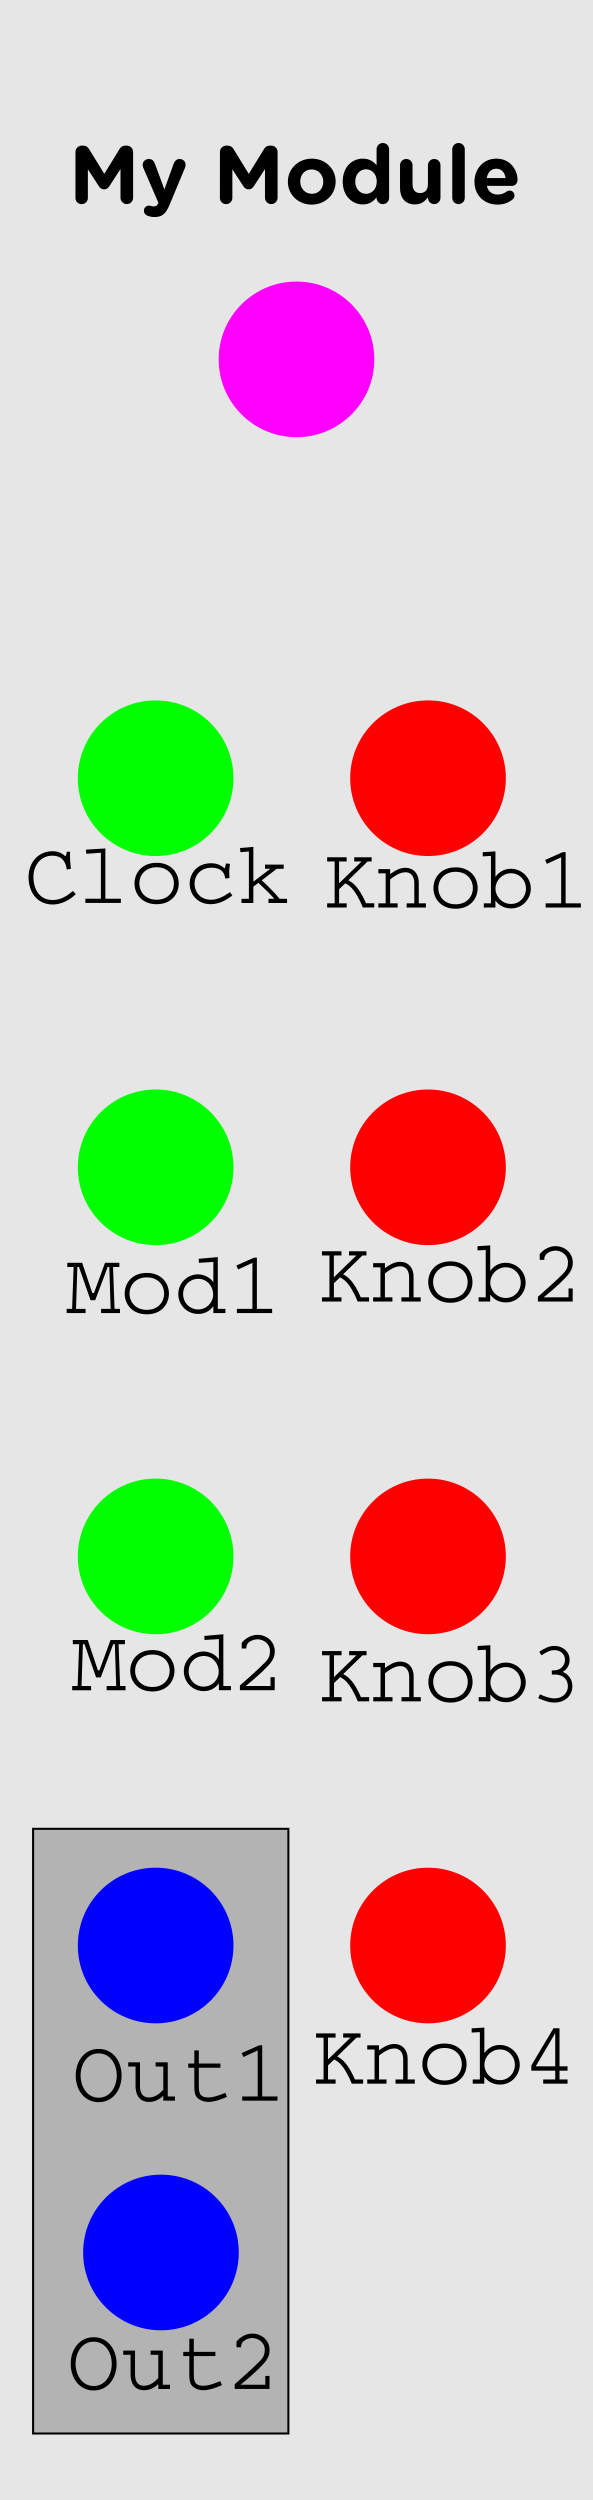
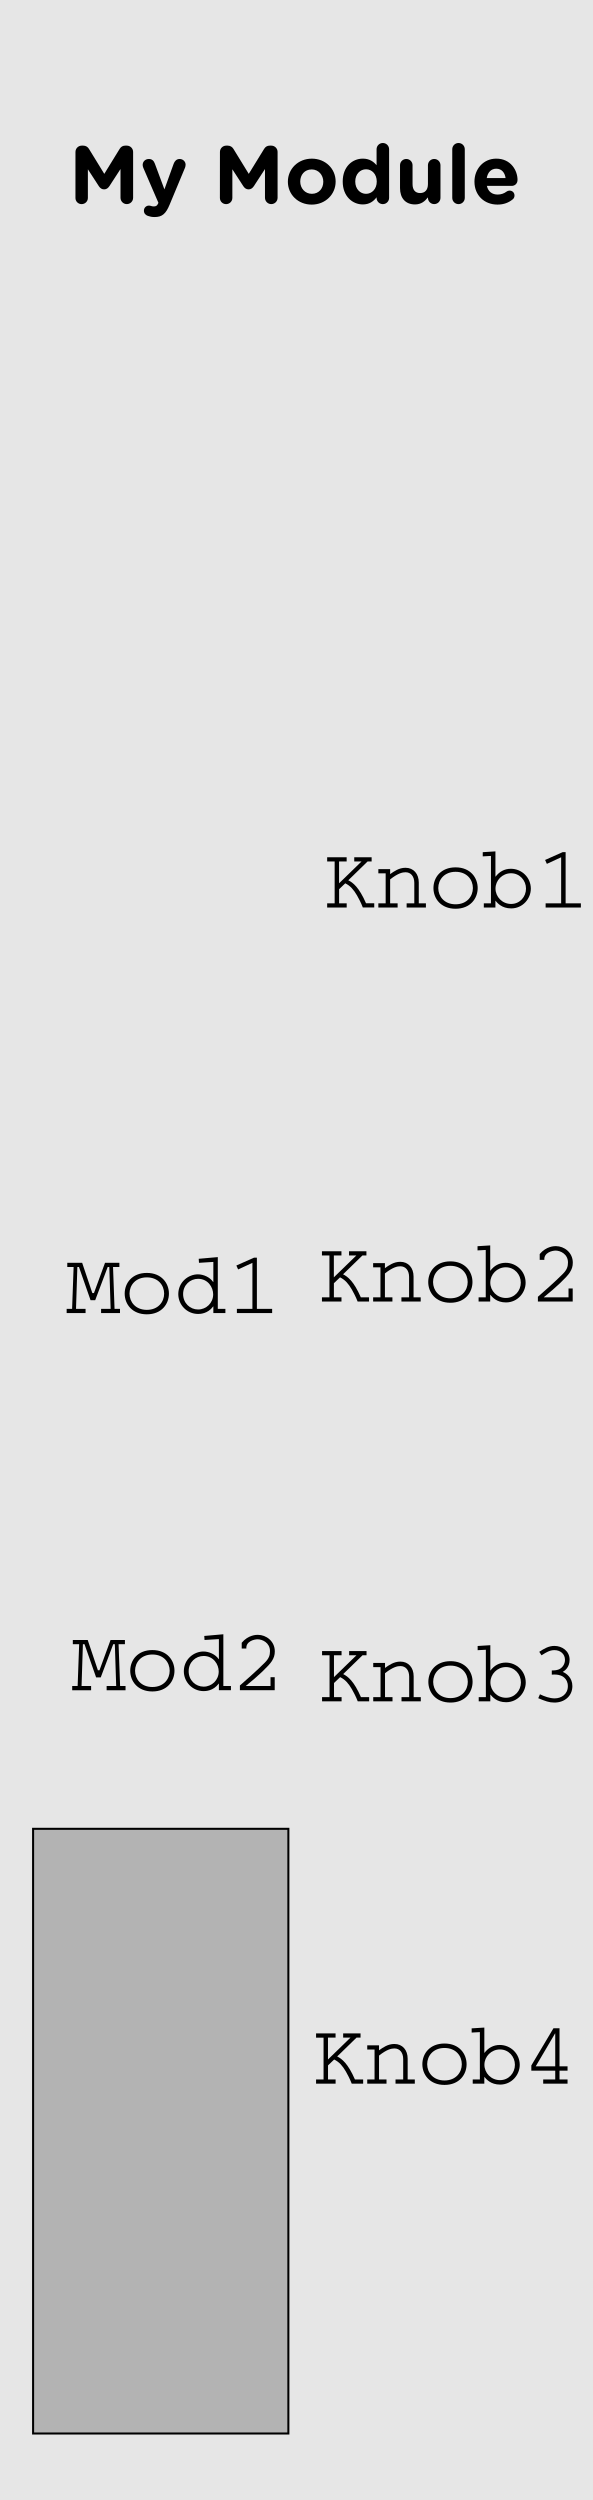
<svg xmlns="http://www.w3.org/2000/svg" width="30.48mm" height="128.5mm" viewBox="0 0 30.48 128.5" version="1.1" id="svg8">
  <defs id="defs2" />
  <g id="layer1" transform="translate(0,-168.5)">
    <rect style="display:inline;opacity:1;vector-effect:none;fill:#e6e6e6;fill-opacity:1;fill-rule:evenodd;stroke:none;stroke-width:0.649;stroke-linecap:butt;stroke-linejoin:miter;stroke-miterlimit:4;stroke-dasharray:none;stroke-dashoffset:0;stroke-opacity:1;paint-order:normal" id="rect420" width="30.48" height="128.5" x="5.9211732e-17" y="168.5" />
    <g aria-label="My Module" style="font-style:normal;font-variant:normal;font-weight:normal;font-stretch:normal;font-size:4.939px;line-height:6.615px;font-family:'Gotham Rounded';-inkscape-font-specification:'Gotham Rounded';font-variant-ligatures:normal;font-variant-caps:normal;font-variant-numeric:normal;font-feature-settings:normal;text-align:center;letter-spacing:0px;word-spacing:0px;writing-mode:lr-tb;text-anchor:middle;display:inline;fill:#000000;fill-opacity:1;stroke:none;stroke-width:0.265px;stroke-linecap:butt;stroke-linejoin:miter;stroke-opacity:1" id="text1229">
      <path d="m 3.878,178.674 c 0,0.178 0.14,0.318 0.317,0.318 0.178,0 0.322,-0.14 0.322,-0.318 v -1.473 l 0.563,0.868 c 0.068,0.102 0.152,0.165 0.271,0.165 0.119,0 0.203,-0.064 0.271,-0.165 l 0.572,-0.881 v 1.477 c 0,0.178 0.144,0.326 0.322,0.326 0.182,0 0.326,-0.144 0.326,-0.326 v -2.354 c 0,-0.182 -0.144,-0.326 -0.326,-0.326 h -0.072 c -0.131,0 -0.224,0.055 -0.292,0.165 l -0.792,1.287 -0.787,-1.283 c -0.059,-0.097 -0.157,-0.169 -0.296,-0.169 h -0.072 c -0.182,0 -0.326,0.144 -0.326,0.326 z" style="font-style:normal;font-variant:normal;font-weight:normal;font-stretch:normal;font-size:4.233px;font-family:'Gotham Rounded';-inkscape-font-specification:'Gotham Rounded';text-align:center;text-anchor:middle;stroke-width:0.265px" id="path5029" />
      <path d="m 7.952,179.656 c 0.385,0 0.576,-0.174 0.766,-0.635 l 0.792,-1.901 c 0.013,-0.03 0.03,-0.102 0.03,-0.152 0,-0.169 -0.14,-0.296 -0.305,-0.296 -0.165,0 -0.258,0.11 -0.309,0.246 L 8.451,178.234 7.96,176.913 c -0.055,-0.152 -0.148,-0.241 -0.309,-0.241 -0.178,0 -0.318,0.127 -0.318,0.309 0,0.042 0.017,0.106 0.034,0.148 l 0.775,1.795 -0.021,0.051 c -0.059,0.114 -0.114,0.135 -0.229,0.135 -0.047,0 -0.08,-0.008 -0.135,-0.025 -0.025,-0.008 -0.055,-0.017 -0.106,-0.017 -0.131,0 -0.254,0.106 -0.254,0.262 0,0.157 0.11,0.233 0.203,0.267 0.106,0.038 0.207,0.059 0.351,0.059 z" style="font-style:normal;font-variant:normal;font-weight:normal;font-stretch:normal;font-size:4.233px;font-family:'Gotham Rounded';-inkscape-font-specification:'Gotham Rounded';text-align:center;text-anchor:middle;stroke-width:0.265px" id="path5031" />
      <path d="m 11.303,178.674 c 0,0.178 0.14,0.318 0.318,0.318 0.178,0 0.322,-0.14 0.322,-0.318 v -1.473 l 0.563,0.868 c 0.068,0.102 0.152,0.165 0.271,0.165 0.119,0 0.203,-0.064 0.271,-0.165 l 0.572,-0.881 v 1.477 c 0,0.178 0.144,0.326 0.322,0.326 0.182,0 0.326,-0.144 0.326,-0.326 v -2.354 c 0,-0.182 -0.144,-0.326 -0.326,-0.326 h -0.072 c -0.131,0 -0.224,0.055 -0.292,0.165 l -0.792,1.287 -0.787,-1.283 c -0.059,-0.097 -0.157,-0.169 -0.296,-0.169 h -0.072 c -0.182,0 -0.326,0.144 -0.326,0.326 z" style="font-style:normal;font-variant:normal;font-weight:normal;font-stretch:normal;font-size:4.233px;font-family:'Gotham Rounded';-inkscape-font-specification:'Gotham Rounded';text-align:center;text-anchor:middle;stroke-width:0.265px" id="path5033" />
      <path d="m 16.02,179.017 c 0.707,0 1.232,-0.529 1.232,-1.181 v -0.008 c 0,-0.652 -0.521,-1.173 -1.223,-1.173 -0.707,0 -1.232,0.529 -1.232,1.181 v 0.008 c 0,0.652 0.521,1.173 1.223,1.173 z m 0.009,-0.555 c -0.356,0 -0.597,-0.292 -0.597,-0.627 v -0.008 c 0,-0.334 0.22,-0.618 0.588,-0.618 0.356,0 0.597,0.292 0.597,0.627 v 0.008 c 0,0.334 -0.22,0.618 -0.588,0.618 z" style="font-style:normal;font-variant:normal;font-weight:normal;font-stretch:normal;font-size:4.233px;font-family:'Gotham Rounded';-inkscape-font-specification:'Gotham Rounded';text-align:center;text-anchor:middle;stroke-width:0.265px" id="path5035" />
      <path d="m 20,176.172 c 0,-0.178 -0.144,-0.322 -0.322,-0.322 -0.178,0 -0.322,0.144 -0.322,0.322 v 0.821 c -0.152,-0.182 -0.364,-0.339 -0.707,-0.339 -0.538,0 -1.033,0.415 -1.033,1.173 v 0.008 c 0,0.758 0.504,1.173 1.033,1.173 0.334,0 0.55,-0.157 0.707,-0.368 v 0.03 c 0,0.178 0.144,0.322 0.322,0.322 0.178,0 0.322,-0.144 0.322,-0.322 z m -1.185,1.029 c 0.301,0 0.55,0.25 0.55,0.627 v 0.008 c 0,0.377 -0.25,0.627 -0.55,0.627 -0.301,0 -0.555,-0.25 -0.555,-0.627 v -0.008 c 0,-0.381 0.254,-0.627 0.555,-0.627 z" style="font-style:normal;font-variant:normal;font-weight:normal;font-stretch:normal;font-size:4.233px;font-family:'Gotham Rounded';-inkscape-font-specification:'Gotham Rounded';text-align:center;text-anchor:middle;stroke-width:0.265px" id="path5037" />
      <path d="m 22.64,176.993 c 0,-0.178 -0.144,-0.322 -0.322,-0.322 -0.178,0 -0.322,0.144 -0.322,0.322 v 0.969 c 0,0.305 -0.157,0.461 -0.402,0.461 -0.246,0 -0.389,-0.157 -0.389,-0.461 v -0.969 c 0,-0.178 -0.144,-0.322 -0.322,-0.322 -0.178,0 -0.322,0.144 -0.322,0.322 v 1.173 c 0,0.521 0.284,0.842 0.77,0.842 0.326,0 0.516,-0.174 0.665,-0.364 v 0.025 c 0,0.178 0.144,0.322 0.322,0.322 0.178,0 0.322,-0.144 0.322,-0.322 z" style="font-style:normal;font-variant:normal;font-weight:normal;font-stretch:normal;font-size:4.233px;font-family:'Gotham Rounded';-inkscape-font-specification:'Gotham Rounded';text-align:center;text-anchor:middle;stroke-width:0.265px" id="path5039" />
      <path d="m 23.246,178.67 c 0,0.178 0.144,0.322 0.322,0.322 0.178,0 0.322,-0.144 0.322,-0.322 v -2.498 c 0,-0.178 -0.144,-0.322 -0.322,-0.322 -0.178,0 -0.322,0.144 -0.322,0.322 z" style="font-style:normal;font-variant:normal;font-weight:normal;font-stretch:normal;font-size:4.233px;font-family:'Gotham Rounded';-inkscape-font-specification:'Gotham Rounded';text-align:center;text-anchor:middle;stroke-width:0.265px" id="path5041" />
      <path d="m 25.018,177.654 c 0.051,-0.292 0.224,-0.483 0.491,-0.483 0.271,0 0.44,0.195 0.478,0.483 z m 1.342,1.088 c 0.047,-0.042 0.085,-0.106 0.085,-0.191 0,-0.144 -0.106,-0.254 -0.25,-0.254 -0.068,0 -0.11,0.017 -0.157,0.051 -0.131,0.097 -0.279,0.152 -0.457,0.152 -0.288,0 -0.491,-0.152 -0.555,-0.445 h 1.274 c 0.169,0 0.301,-0.123 0.301,-0.309 0,-0.47 -0.334,-1.092 -1.092,-1.092 -0.66,0 -1.122,0.533 -1.122,1.181 v 0.008 c 0,0.694 0.504,1.173 1.185,1.173 0.33,0 0.588,-0.106 0.787,-0.275 z" style="font-style:normal;font-variant:normal;font-weight:normal;font-stretch:normal;font-size:4.233px;font-family:'Gotham Rounded';-inkscape-font-specification:'Gotham Rounded';text-align:center;text-anchor:middle;stroke-width:0.265px" id="path5043" />
    </g>
    <g style="font-style:normal;font-variant:normal;font-weight:normal;font-stretch:normal;font-size:4.586px;line-height:100%;font-family:Courier;-inkscape-font-specification:'Courier, Normal';text-align:start;letter-spacing:0px;word-spacing:0px;writing-mode:lr-tb;text-anchor:start;fill:#000000;fill-opacity:1;stroke:none;stroke-width:1px;stroke-linecap:butt;stroke-linejoin:miter;stroke-opacity:1" id="text3518">
      <path d="m 3.458,233.409 0,0.216 0.326,0 -0.078,2.151 -0.28,0 0,0.216 0.972,0 0,-0.216 -0.491,0 0.069,-2.151 0.083,0 0.596,1.706 0.238,0 0.642,-1.706 0.083,0 0.069,2.151 -0.491,0 0,0.216 0.972,0 0,-0.216 -0.28,0 -0.078,-2.151 0.326,0 0,-0.216 -0.738,0 -0.569,1.555 -0.083,0 -0.523,-1.555 -0.766,0 z" style="" id="path3491" />
      <path d="m 6.409,234.992 c 0,0.546 0.39,1.064 1.137,1.064 0.766,0 1.137,-0.537 1.137,-1.064 0,-0.527 -0.371,-1.064 -1.137,-1.064 -0.748,0 -1.137,0.514 -1.137,1.064 z m 0.248,0 c 0,-0.436 0.316,-0.835 0.89,-0.835 0.587,0 0.89,0.408 0.89,0.835 0,0.422 -0.303,0.835 -0.89,0.835 -0.578,0 -0.89,-0.404 -0.89,-0.835 z" style="" id="path3493" />
      <path d="m 10.214,233.203 0.014,0.206 0.738,-0.046 0,1.032 -0.009,0 c -0.17,-0.252 -0.504,-0.394 -0.784,-0.394 -0.495,0 -1.009,0.399 -1.009,1.018 0,0.55 0.445,1.018 1.018,1.018 0.087,0 0.491,0 0.775,-0.385 l 0.009,0 0,0.339 0.619,0 0,-0.216 -0.39,0 0,-2.66 -0.981,0.087 z m 0.743,1.825 c 0,0.449 -0.358,0.78 -0.775,0.78 -0.413,0 -0.77,-0.326 -0.77,-0.793 0,-0.472 0.367,-0.784 0.77,-0.784 0.509,0 0.775,0.436 0.775,0.798 z" style="" id="path3495" />
      <path d="m 12.148,233.547 0.092,0.202 0.734,-0.339 0,2.366 -0.798,0 0,0.216 1.812,0 0,-0.216 -0.784,0 0,-2.632 -0.147,0 -0.908,0.404 z" style="" id="path3497" />
    </g>
    <g style="font-style:normal;font-variant:normal;font-weight:normal;font-stretch:normal;font-size:4.586px;line-height:100%;font-family:Courier;-inkscape-font-specification:'Courier, Normal';text-align:start;letter-spacing:0px;word-spacing:0px;writing-mode:lr-tb;text-anchor:start;fill:#000000;fill-opacity:1;stroke:none;stroke-width:1px;stroke-linecap:butt;stroke-linejoin:miter;stroke-opacity:1" id="text3522">
      <path d="m 3.743,252.795 0,0.216 0.326,0 -0.078,2.151 -0.28,0 0,0.216 0.972,0 0,-0.216 -0.491,0 0.069,-2.151 0.083,0 0.596,1.706 0.238,0 0.642,-1.706 0.083,0 0.069,2.151 -0.491,0 0,0.216 0.972,0 0,-0.216 -0.28,0 -0.078,-2.151 0.326,0 0,-0.216 -0.738,0 -0.569,1.555 -0.083,0 -0.523,-1.555 -0.766,0 z" style="" id="path3511" />
      <path d="m 6.694,254.377 c 0,0.546 0.39,1.064 1.137,1.064 0.766,0 1.137,-0.537 1.137,-1.064 0,-0.527 -0.371,-1.064 -1.137,-1.064 -0.748,0 -1.137,0.514 -1.137,1.064 z m 0.248,0 c 0,-0.436 0.316,-0.835 0.89,-0.835 0.587,0 0.89,0.408 0.89,0.835 0,0.422 -0.303,0.835 -0.89,0.835 -0.578,0 -0.89,-0.404 -0.89,-0.835 z" style="" id="path3513" />
      <path d="m 10.499,252.589 0.014,0.206 0.738,-0.046 0,1.032 -0.009,0 c -0.17,-0.252 -0.504,-0.394 -0.784,-0.394 -0.495,0 -1.009,0.399 -1.009,1.018 0,0.55 0.445,1.018 1.018,1.018 0.087,0 0.491,0 0.775,-0.385 l 0.009,0 0,0.339 0.619,0 0,-0.216 -0.39,0 0,-2.66 -0.981,0.087 z m 0.743,1.825 c 0,0.449 -0.358,0.78 -0.775,0.78 -0.413,0 -0.77,-0.326 -0.77,-0.793 0,-0.472 0.367,-0.784 0.77,-0.784 0.509,0 0.775,0.436 0.775,0.798 z" style="" id="path3515" />
      <path d="m 13.905,254.708 0,0.454 -1.266,0 0,-0.009 c 0.615,-0.491 1.183,-1.032 1.33,-1.266 0.11,-0.174 0.156,-0.312 0.156,-0.509 0,-0.518 -0.44,-0.848 -0.871,-0.848 -0.073,0 -0.491,0 -0.83,0.408 l 0,0.298 0.238,0 c -0.028,-0.376 0.408,-0.477 0.582,-0.477 0.234,0 0.633,0.174 0.633,0.61 0,0.211 -0.05,0.376 -0.271,0.596 -0.371,0.376 -1.078,1 -1.275,1.169 l 0,0.243 1.789,0 0,-0.67 -0.216,0 z" style="" id="path3517" />
    </g>
    <g style="font-style:normal;font-variant:normal;font-weight:normal;font-stretch:normal;font-size:4.586px;line-height:100%;font-family:Courier;-inkscape-font-specification:'Courier, Normal';text-align:start;letter-spacing:0px;word-spacing:0px;writing-mode:lr-tb;text-anchor:start;fill:#000000;fill-opacity:1;stroke:none;stroke-width:1px;stroke-linecap:butt;stroke-linejoin:miter;stroke-opacity:1" id="text3530">
      <path d="m 16.816,212.563 0,0.216 0.385,0 0,2.151 -0.385,0 0,0.216 1.004,0 0,-0.216 -0.39,0 0,-0.725 0.316,-0.303 c 0.266,0.133 0.427,0.321 0.605,0.624 0.06,0.11 0.206,0.367 0.298,0.619 l 0.587,0 0,-0.216 -0.422,0 c -0.362,-0.83 -0.674,-1.064 -0.913,-1.183 l 0.995,-0.968 0.206,0 0,-0.216 -0.894,0 0,0.216 0.376,0 -1.156,1.124 0,-1.124 0.39,0 0,-0.216 -1.004,0 z" style="" id="path3480" />
      <path d="m 19.447,213.173 0,0.216 0.376,0 0,1.541 -0.376,0 0,0.216 0.991,0 0,-0.216 -0.385,0 0,-1.229 c 0.413,-0.326 0.642,-0.367 0.793,-0.367 0.271,0 0.449,0.211 0.449,0.546 l 0,1.05 -0.394,0 0,0.216 0.991,0 0,-0.216 -0.367,0 0,-1.069 c 0,-0.445 -0.266,-0.757 -0.683,-0.757 -0.335,0 -0.587,0.183 -0.789,0.326 l 0,-0.257 -0.605,0 z" style="" id="path3482" />
      <path d="m 22.279,214.146 c 0,0.546 0.39,1.064 1.137,1.064 0.766,0 1.137,-0.537 1.137,-1.064 0,-0.527 -0.371,-1.064 -1.137,-1.064 -0.748,0 -1.137,0.514 -1.137,1.064 z m 0.248,0 c 0,-0.436 0.316,-0.835 0.89,-0.835 0.587,0 0.89,0.408 0.89,0.835 0,0.422 -0.303,0.835 -0.89,0.835 -0.578,0 -0.89,-0.404 -0.89,-0.835 z" style="" id="path3484" />
      <path d="m 24.813,212.302 0,0.216 0.422,-0.023 0,2.435 -0.367,0 0,0.216 0.596,0 0,-0.353 c 0.105,0.124 0.326,0.399 0.812,0.399 0.596,0 1.009,-0.504 1.009,-1.014 0,-0.569 -0.463,-1.023 -1.027,-1.023 -0.335,0 -0.596,0.156 -0.784,0.404 l -0.009,0 0,-1.298 -0.651,0.041 z m 0.656,1.867 c 0,-0.417 0.349,-0.784 0.798,-0.784 0.445,0 0.77,0.367 0.77,0.789 0,0.417 -0.312,0.789 -0.766,0.789 -0.459,0 -0.803,-0.367 -0.803,-0.793 z" style="" id="path3486" />
      <path d="m 28.017,212.701 0.092,0.202 0.734,-0.339 0,2.366 -0.798,0 0,0.216 1.812,0 0,-0.216 -0.784,0 0,-2.632 -0.147,0 -0.908,0.404 z" style="" id="path3488" />
    </g>
    <g style="font-style:normal;font-variant:normal;font-weight:normal;font-stretch:normal;font-size:4.586px;line-height:100%;font-family:Courier;-inkscape-font-specification:'Courier, Normal';text-align:start;letter-spacing:0px;word-spacing:0px;writing-mode:lr-tb;text-anchor:start;fill:#000000;fill-opacity:1;stroke:none;stroke-width:1px;stroke-linecap:butt;stroke-linejoin:miter;stroke-opacity:1" id="text3534">
      <path d="m 16.548,232.816 0,0.216 0.385,0 0,2.151 -0.385,0 0,0.216 1.004,0 0,-0.216 -0.39,0 0,-0.725 0.316,-0.303 c 0.266,0.133 0.427,0.321 0.605,0.624 0.06,0.11 0.206,0.367 0.298,0.619 l 0.587,0 0,-0.216 -0.422,0 c -0.362,-0.83 -0.674,-1.064 -0.913,-1.183 l 0.995,-0.968 0.206,0 0,-0.216 -0.894,0 0,0.216 0.376,0 -1.156,1.124 0,-1.124 0.39,0 0,-0.216 -1.004,0 z" style="" id="path3500" />
      <path d="m 19.179,233.426 0,0.216 0.376,0 0,1.541 -0.376,0 0,0.216 0.991,0 0,-0.216 -0.385,0 0,-1.229 c 0.413,-0.326 0.642,-0.367 0.793,-0.367 0.271,0 0.449,0.211 0.449,0.546 l 0,1.05 -0.394,0 0,0.216 0.991,0 0,-0.216 -0.367,0 0,-1.069 c 0,-0.445 -0.266,-0.757 -0.683,-0.757 -0.335,0 -0.587,0.183 -0.789,0.326 l 0,-0.257 -0.605,0 z" style="" id="path3502" />
      <path d="m 22.011,234.398 c 0,0.546 0.39,1.064 1.137,1.064 0.766,0 1.137,-0.537 1.137,-1.064 0,-0.527 -0.371,-1.064 -1.137,-1.064 -0.748,0 -1.137,0.514 -1.137,1.064 z m 0.248,0 c 0,-0.436 0.316,-0.835 0.89,-0.835 0.587,0 0.89,0.408 0.89,0.835 0,0.422 -0.303,0.835 -0.89,0.835 -0.578,0 -0.89,-0.404 -0.89,-0.835 z" style="" id="path3504" />
      <path d="m 24.545,232.555 0,0.216 0.422,-0.023 0,2.435 -0.367,0 0,0.216 0.596,0 0,-0.353 c 0.105,0.124 0.326,0.399 0.812,0.399 0.596,0 1.009,-0.504 1.009,-1.014 0,-0.569 -0.463,-1.023 -1.027,-1.023 -0.335,0 -0.596,0.156 -0.784,0.404 l -0.009,0 0,-1.298 -0.651,0.041 z m 0.656,1.867 c 0,-0.417 0.349,-0.784 0.798,-0.784 0.445,0 0.77,0.367 0.77,0.789 0,0.417 -0.312,0.789 -0.766,0.789 -0.459,0 -0.803,-0.367 -0.803,-0.793 z" style="" id="path3506" />
      <path d="m 29.222,234.729 0,0.454 -1.266,0 0,-0.009 c 0.615,-0.491 1.183,-1.032 1.33,-1.266 0.11,-0.174 0.156,-0.312 0.156,-0.509 0,-0.518 -0.44,-0.848 -0.871,-0.848 -0.073,0 -0.491,0 -0.83,0.408 l 0,0.298 0.238,0 c -0.028,-0.376 0.408,-0.477 0.582,-0.477 0.234,0 0.633,0.174 0.633,0.61 0,0.211 -0.05,0.376 -0.271,0.596 -0.371,0.376 -1.078,1 -1.275,1.169 l 0,0.243 1.789,0 0,-0.67 -0.216,0 z" style="" id="path3508" />
    </g>
    <g style="font-style:normal;font-variant:normal;font-weight:normal;font-stretch:normal;font-size:4.586px;line-height:100%;font-family:Courier;-inkscape-font-specification:'Courier, Normal';text-align:start;letter-spacing:0px;word-spacing:0px;writing-mode:lr-tb;text-anchor:start;fill:#000000;fill-opacity:1;stroke:none;stroke-width:1px;stroke-linecap:butt;stroke-linejoin:miter;stroke-opacity:1" id="text3538">
      <path d="m 16.554,253.365 0,0.216 0.385,0 0,2.151 -0.385,0 0,0.216 1.004,0 0,-0.216 -0.39,0 0,-0.725 0.316,-0.303 c 0.266,0.133 0.427,0.321 0.605,0.624 0.06,0.11 0.206,0.367 0.298,0.619 l 0.587,0 0,-0.216 -0.422,0 c -0.362,-0.83 -0.674,-1.064 -0.913,-1.183 l 0.995,-0.968 0.206,0 0,-0.216 -0.894,0 0,0.216 0.376,0 -1.156,1.124 0,-1.124 0.39,0 0,-0.216 -1.004,0 z" style="" id="path3520" />
      <path d="m 19.184,253.975 0,0.216 0.376,0 0,1.541 -0.376,0 0,0.216 0.991,0 0,-0.216 -0.385,0 0,-1.229 c 0.413,-0.326 0.642,-0.367 0.793,-0.367 0.271,0 0.449,0.211 0.449,0.546 l 0,1.05 -0.394,0 0,0.216 0.991,0 0,-0.216 -0.367,0 0,-1.069 c 0,-0.445 -0.266,-0.757 -0.683,-0.757 -0.335,0 -0.587,0.183 -0.789,0.326 l 0,-0.257 -0.605,0 z" style="" id="path3522" />
      <path d="m 22.017,254.948 c 0,0.546 0.39,1.064 1.137,1.064 0.766,0 1.137,-0.537 1.137,-1.064 0,-0.527 -0.371,-1.064 -1.137,-1.064 -0.748,0 -1.137,0.514 -1.137,1.064 z m 0.248,0 c 0,-0.436 0.316,-0.835 0.89,-0.835 0.587,0 0.89,0.408 0.89,0.835 0,0.422 -0.303,0.835 -0.89,0.835 -0.578,0 -0.89,-0.404 -0.89,-0.835 z" style="" id="path3524" />
      <path d="m 24.551,253.104 0,0.216 0.422,-0.023 0,2.435 -0.367,0 0,0.216 0.596,0 0,-0.353 c 0.105,0.124 0.326,0.399 0.812,0.399 0.596,0 1.009,-0.504 1.009,-1.014 0,-0.569 -0.463,-1.023 -1.027,-1.023 -0.335,0 -0.596,0.156 -0.784,0.404 l -0.009,0 0,-1.298 -0.651,0.041 z m 0.656,1.867 c 0,-0.417 0.349,-0.784 0.798,-0.784 0.445,0 0.77,0.367 0.77,0.789 0,0.417 -0.312,0.789 -0.766,0.789 -0.459,0 -0.803,-0.367 -0.803,-0.793 z" style="" id="path3526" />
      <path d="m 27.663,255.787 c 0.376,0.151 0.555,0.225 0.835,0.225 0.514,0 0.922,-0.33 0.922,-0.848 0,-0.427 -0.303,-0.651 -0.495,-0.729 0.083,-0.05 0.353,-0.216 0.353,-0.624 0,-0.449 -0.39,-0.711 -0.78,-0.711 -0.294,0 -0.527,0.138 -0.78,0.303 l 0.115,0.179 0.083,-0.05 c 0.142,-0.087 0.339,-0.216 0.578,-0.216 0.307,0 0.546,0.197 0.546,0.5 0,0.179 -0.087,0.349 -0.238,0.449 -0.138,0.092 -0.307,0.096 -0.44,0.096 l 0,0.216 c 0.147,-0.009 0.284,-0.014 0.445,0.041 0.037,0.009 0.381,0.124 0.381,0.555 0,0.408 -0.339,0.624 -0.674,0.624 -0.257,0 -0.532,-0.101 -0.761,-0.211 l -0.087,0.202 z" style="" id="path3528" />
    </g>
    <g style="font-style:normal;font-variant:normal;font-weight:normal;font-stretch:normal;font-size:4.586px;line-height:100%;font-family:Courier;-inkscape-font-specification:'Courier, Normal';text-align:start;letter-spacing:0px;word-spacing:0px;writing-mode:lr-tb;text-anchor:start;fill:#000000;fill-opacity:1;stroke:none;stroke-width:1px;stroke-linecap:butt;stroke-linejoin:miter;stroke-opacity:1" id="text3542">
      <path d="m 16.246,273.019 0,0.216 0.385,0 0,2.151 -0.385,0 0,0.216 1.004,0 0,-0.216 -0.39,0 0,-0.725 0.316,-0.303 c 0.266,0.133 0.427,0.321 0.605,0.624 0.06,0.11 0.206,0.367 0.298,0.619 l 0.587,0 0,-0.216 -0.422,0 c -0.362,-0.83 -0.674,-1.064 -0.913,-1.183 l 0.995,-0.968 0.206,0 0,-0.216 -0.894,0 0,0.216 0.376,0 -1.156,1.124 0,-1.124 0.39,0 0,-0.216 -1.004,0 z" style="" id="path3531" />
      <path d="m 18.876,273.629 0,0.216 0.376,0 0,1.541 -0.376,0 0,0.216 0.991,0 0,-0.216 -0.385,0 0,-1.229 c 0.413,-0.326 0.642,-0.367 0.793,-0.367 0.271,0 0.449,0.211 0.449,0.546 l 0,1.05 -0.394,0 0,0.216 0.991,0 0,-0.216 -0.367,0 0,-1.069 c 0,-0.445 -0.266,-0.757 -0.683,-0.757 -0.335,0 -0.587,0.183 -0.789,0.326 l 0,-0.257 -0.605,0 z" style="" id="path3533" />
      <path d="m 21.709,274.601 c 0,0.546 0.39,1.064 1.137,1.064 0.766,0 1.137,-0.537 1.137,-1.064 0,-0.527 -0.371,-1.064 -1.137,-1.064 -0.748,0 -1.137,0.514 -1.137,1.064 z m 0.248,0 c 0,-0.436 0.316,-0.835 0.89,-0.835 0.587,0 0.89,0.408 0.89,0.835 0,0.422 -0.303,0.835 -0.89,0.835 -0.578,0 -0.89,-0.404 -0.89,-0.835 z" style="" id="path3535" />
      <path d="m 24.243,272.758 0,0.216 0.422,-0.023 0,2.435 -0.367,0 0,0.216 0.596,0 0,-0.353 c 0.105,0.124 0.326,0.399 0.812,0.399 0.596,0 1.009,-0.504 1.009,-1.014 0,-0.569 -0.463,-1.023 -1.027,-1.023 -0.335,0 -0.596,0.156 -0.784,0.404 l -0.009,0 0,-1.298 -0.651,0.041 z m 0.656,1.867 c 0,-0.417 0.349,-0.784 0.798,-0.784 0.445,0 0.77,0.367 0.77,0.789 0,0.417 -0.312,0.789 -0.766,0.789 -0.459,0 -0.803,-0.367 -0.803,-0.793 z" style="" id="path3537" />
      <path d="m 28.759,272.753 -0.312,0 -1.137,1.912 0,0.266 1.229,0 0,0.454 -0.619,0 0,0.216 1.252,0 0,-0.216 -0.413,0 0,-0.454 0.413,0 0,-0.22 -0.413,0 0,-1.958 z m -1.224,1.958 0.995,-1.692 0.009,0 0,1.692 -1.004,0 z" style="" id="path3539" />
    </g>
    <rect style="opacity:1;fill:#b3b3b3;fill-opacity:1;fill-rule:nonzero;stroke:#000000;stroke-width:0.105;stroke-miterlimit:4;stroke-dasharray:none;stroke-opacity:1" id="rect3548" width="13.121" height="31.081" x="1.701" y="262.501" />
  </g>
-   <g id="layer2">
+   <g id="layer2" style="display:none">
    <circle style="display:inline;opacity:1;fill:#ff0000;fill-opacity:1;fill-rule:evenodd;stroke:none;stroke-width:1;stroke-linecap:butt;stroke-linejoin:miter;stroke-miterlimit:4;stroke-dasharray:none;stroke-dashoffset:0;stroke-opacity:1;paint-order:normal" id="path4954" cx="22" cy="40" r="4" />
    <circle r="4" cy="40" cx="8" id="circle4956" style="display:inline;opacity:1;fill:#00ff00;fill-opacity:1;fill-rule:evenodd;stroke:none;stroke-width:1;stroke-linecap:butt;stroke-linejoin:miter;stroke-miterlimit:4;stroke-dasharray:none;stroke-dashoffset:0;stroke-opacity:1;paint-order:normal" />
    <circle style="display:inline;opacity:1;fill:#0000ff;fill-opacity:1;fill-rule:evenodd;stroke:none;stroke-width:1;stroke-linecap:butt;stroke-linejoin:miter;stroke-miterlimit:4;stroke-dasharray:none;stroke-dashoffset:0;stroke-opacity:1;paint-order:normal" id="circle4958" cx="8" cy="100" r="4" />
    <circle r="4" cy="18.472" cx="15.24" id="circle66" style="display:inline;opacity:1;fill:#ff00ff;fill-opacity:1;fill-rule:evenodd;stroke:none;stroke-width:1;stroke-linecap:butt;stroke-linejoin:miter;stroke-miterlimit:4;stroke-dasharray:none;stroke-dashoffset:0;stroke-opacity:1;paint-order:normal" />
    <circle cy="60" cx="8" id="circle4956-3" style="display:inline;opacity:1;fill:#00ff00;fill-opacity:1;fill-rule:evenodd;stroke:none;stroke-width:1;stroke-linecap:butt;stroke-linejoin:miter;stroke-miterlimit:4;stroke-dasharray:none;stroke-dashoffset:0;stroke-opacity:1;paint-order:normal" r="4" />
    <circle cy="80" cx="8" id="circle4956-6" style="display:inline;opacity:1;fill:#00ff00;fill-opacity:1;fill-rule:evenodd;stroke:none;stroke-width:1;stroke-linecap:butt;stroke-linejoin:miter;stroke-miterlimit:4;stroke-dasharray:none;stroke-dashoffset:0;stroke-opacity:1;paint-order:normal" r="4" />
    <circle style="display:inline;opacity:1;fill:#ff0000;fill-opacity:1;fill-rule:evenodd;stroke:none;stroke-width:1;stroke-linecap:butt;stroke-linejoin:miter;stroke-miterlimit:4;stroke-dasharray:none;stroke-dashoffset:0;stroke-opacity:1;paint-order:normal" id="path4954-5" cx="22" cy="60" r="4" />
    <circle style="display:inline;opacity:1;fill:#ff0000;fill-opacity:1;fill-rule:evenodd;stroke:none;stroke-width:1;stroke-linecap:butt;stroke-linejoin:miter;stroke-miterlimit:4;stroke-dasharray:none;stroke-dashoffset:0;stroke-opacity:1;paint-order:normal" id="path4954-3" cx="22" cy="80" r="4" />
    <circle style="display:inline;opacity:1;fill:#ff0000;fill-opacity:1;fill-rule:evenodd;stroke:none;stroke-width:1;stroke-linecap:butt;stroke-linejoin:miter;stroke-miterlimit:4;stroke-dasharray:none;stroke-dashoffset:0;stroke-opacity:1;paint-order:normal" id="path4954-56" cx="22" cy="100" r="4" />
    <text xml:space="preserve" style="font-style:normal;font-variant:normal;font-weight:300;font-stretch:normal;font-size:7.056px;line-height:100%;font-family:Raleway;-inkscape-font-specification:'Raleway, Light';text-align:start;letter-spacing:0px;word-spacing:0px;writing-mode:lr-tb;text-anchor:start;fill:#000000;fill-opacity:1;stroke:none;stroke-width:1px;stroke-linecap:butt;stroke-linejoin:miter;stroke-opacity:1" x="3.421" y="46.68" id="text3474">
      <tspan id="tspan3476" x="3.421" y="46.68" />
    </text>
    <g style="font-style:normal;font-variant:normal;font-weight:300;font-stretch:normal;font-size:7.056px;line-height:100%;font-family:Raleway;-inkscape-font-specification:'Raleway, Light';text-align:start;letter-spacing:0px;word-spacing:0px;writing-mode:lr-tb;text-anchor:start;fill:#000000;fill-opacity:1;stroke:none;stroke-width:1px;stroke-linecap:butt;stroke-linejoin:miter;stroke-opacity:1" id="text3478">
-       <path d="m 3.748,45.793 c -0.298,0.261 -0.624,0.468 -1.041,0.468 -0.784,0 -0.991,-0.715 -0.991,-1.174 0,-0.605 0.371,-1.105 0.972,-1.105 0.335,0 0.504,0.142 0.592,0.271 0.105,0.156 0.133,0.335 0.151,0.44 l 0.216,-0.037 c -0.032,-0.243 -0.06,-0.5 -0.046,-0.876 l -0.17,0 c -0.009,0.083 -0.028,0.22 -0.069,0.22 -0.009,0 -0.018,0 -0.078,-0.05 -0.037,-0.032 -0.22,-0.197 -0.587,-0.197 -0.697,0 -1.229,0.541 -1.229,1.339 0,0.748 0.431,1.399 1.238,1.399 0.188,0 0.679,-0.041 1.192,-0.532 l -0.151,-0.165 z" style="font-style:normal;font-variant:normal;font-weight:normal;font-stretch:normal;font-size:4.586px;line-height:100%;font-family:Courier;-inkscape-font-specification:'Courier, Normal';text-align:start;writing-mode:lr-tb;text-anchor:start" id="path3469" />
+       <path d="m 3.748,45.793 c -0.298,0.261 -0.624,0.468 -1.041,0.468 -0.784,0 -0.991,-0.715 -0.991,-1.174 0,-0.605 0.371,-1.105 0.972,-1.105 0.335,0 0.504,0.142 0.592,0.271 0.105,0.156 0.133,0.335 0.151,0.44 L 3.647,44.656 C 3.615,44.412 3.587,44.156 3.601,43.78 l -0.17,0 c -0.009,0.083 -0.028,0.22 -0.069,0.22 -0.009,0 -0.018,0 -0.078,-0.05 -0.037,-0.032 -0.22,-0.197 -0.587,-0.197 -0.697,0 -1.229,0.541 -1.229,1.339 0,0.748 0.431,1.399 1.238,1.399 0.188,0 0.679,-0.041 1.192,-0.532 l -0.151,-0.165 z" style="font-style:normal;font-variant:normal;font-weight:normal;font-stretch:normal;font-size:4.586px;line-height:100%;font-family:Courier;-inkscape-font-specification:'Courier, Normal';text-align:start;writing-mode:lr-tb;text-anchor:start" id="path3469" />
      <path d="m 4.415,43.674 0.023,0.211 0.748,-0.055 0,2.366 -0.798,0 0,0.216 1.825,0 0,-0.216 -0.798,0 0,-2.587 -1,0.064 z" style="font-style:normal;font-variant:normal;font-weight:normal;font-stretch:normal;font-size:4.586px;line-height:100%;font-family:Courier;-inkscape-font-specification:'Courier, Normal';text-align:start;writing-mode:lr-tb;text-anchor:start" id="path3471" />
      <path d="m 6.913,45.412 c 0,0.546 0.39,1.064 1.137,1.064 0.766,0 1.137,-0.537 1.137,-1.064 0,-0.527 -0.371,-1.064 -1.137,-1.064 -0.748,0 -1.137,0.514 -1.137,1.064 z m 0.248,0 c 0,-0.436 0.316,-0.835 0.89,-0.835 0.587,0 0.89,0.408 0.89,0.835 0,0.422 -0.303,0.835 -0.89,0.835 -0.578,0 -0.89,-0.404 -0.89,-0.835 z" style="font-style:normal;font-variant:normal;font-weight:normal;font-stretch:normal;font-size:4.586px;line-height:100%;font-family:Courier;-inkscape-font-specification:'Courier, Normal';text-align:start;writing-mode:lr-tb;text-anchor:start" id="path3473" />
-       <path d="m 11.612,44.38 c -0.014,0.06 -0.023,0.11 -0.028,0.147 -0.005,0.028 -0.023,0.101 -0.046,0.101 -0.005,0 -0.014,-0.009 -0.018,-0.014 -0.266,-0.22 -0.5,-0.243 -0.674,-0.243 -0.748,0 -1.096,0.56 -1.096,1.05 0,0.582 0.436,1.055 1.078,1.055 0.509,0 0.917,-0.298 1.114,-0.445 l -0.119,-0.174 c -0.335,0.234 -0.651,0.39 -0.972,0.39 -0.601,0 -0.853,-0.449 -0.853,-0.83 0,-0.394 0.28,-0.816 0.871,-0.816 0.592,0 0.665,0.349 0.697,0.482 l 0.018,0.078 0.211,-0.032 c -0.009,-0.119 -0.014,-0.216 -0.014,-0.303 0,-0.161 0.028,-0.33 0.041,-0.422 l -0.211,-0.023 z" style="font-style:normal;font-variant:normal;font-weight:normal;font-stretch:normal;font-size:4.586px;line-height:100%;font-family:Courier;-inkscape-font-specification:'Courier, Normal';text-align:start;writing-mode:lr-tb;text-anchor:start" id="path3475" />
+       <path d="m 11.612,44.38 c -0.014,0.06 -0.023,0.11 -0.028,0.147 -0.005,0.028 -0.023,0.101 -0.046,0.101 -0.005,0 -0.014,-0.009 -0.018,-0.014 C 11.254,44.394 11.02,44.371 10.846,44.371 c -0.748,0 -1.096,0.56 -1.096,1.05 0,0.582 0.436,1.055 1.078,1.055 0.509,0 0.917,-0.298 1.114,-0.445 L 11.823,45.857 c -0.335,0.234 -0.651,0.39 -0.972,0.39 -0.601,0 -0.853,-0.449 -0.853,-0.83 0,-0.394 0.28,-0.816 0.871,-0.816 0.592,0 0.665,0.349 0.697,0.482 l 0.018,0.078 0.211,-0.032 c -0.009,-0.119 -0.014,-0.216 -0.014,-0.303 0,-0.161 0.028,-0.33 0.041,-0.422 l -0.211,-0.023 z" style="font-style:normal;font-variant:normal;font-weight:normal;font-stretch:normal;font-size:4.586px;line-height:100%;font-family:Courier;-inkscape-font-specification:'Courier, Normal';text-align:start;writing-mode:lr-tb;text-anchor:start" id="path3475" />
      <path d="m 12.339,43.587 0.018,0.216 0.436,-0.037 0,2.431 -0.381,0 0,0.216 0.61,0 0,-0.839 0.257,-0.197 c 0.445,0.413 0.628,0.596 0.816,0.821 l -0.294,0 0,0.216 0.954,0 0,-0.216 -0.385,0 c -0.165,-0.211 -0.546,-0.615 -0.917,-0.949 l 0.77,-0.592 0.358,0 0,-0.216 -0.958,0 0,0.216 0.257,0 0,0.009 -0.858,0.651 0,-1.789 -0.683,0.06 z" style="font-style:normal;font-variant:normal;font-weight:normal;font-stretch:normal;font-size:4.586px;line-height:100%;font-family:Courier;-inkscape-font-specification:'Courier, Normal';text-align:start;writing-mode:lr-tb;text-anchor:start" id="path3477" />
    </g>
    <g style="font-style:normal;font-variant:normal;font-weight:normal;font-stretch:normal;font-size:4.586px;line-height:100%;font-family:Courier;-inkscape-font-specification:'Courier, Normal';text-align:start;letter-spacing:0px;word-spacing:0px;writing-mode:lr-tb;text-anchor:start;fill:#000000;fill-opacity:1;stroke:none;stroke-width:1px;stroke-linecap:butt;stroke-linejoin:miter;stroke-opacity:1" id="text3502">
-       <path d="m 3.892,106.685 c 0,0.752 0.459,1.367 1.179,1.367 0.729,0 1.179,-0.628 1.179,-1.367 0,-0.743 -0.445,-1.371 -1.179,-1.371 -0.72,0 -1.179,0.615 -1.179,1.371 z m 0.248,-0.005 c 0,-0.532 0.298,-1.137 0.931,-1.137 0.596,0 0.931,0.56 0.931,1.137 0,0.569 -0.326,1.142 -0.931,1.142 -0.615,0 -0.931,-0.596 -0.931,-1.142 z" style="" id="path3542" />
-       <path d="m 6.591,106.002 0,0.216 0.376,0 0,1 c 0,0.362 0.128,0.821 0.706,0.821 0.353,0 0.592,-0.202 0.72,-0.316 l 0,0.252 0.601,0 0,-0.216 -0.371,0 0,-1.756 -0.624,0 0,0.216 0.394,0 0,1.192 c -0.248,0.275 -0.486,0.399 -0.738,0.399 -0.459,0 -0.459,-0.472 -0.459,-0.592 l 0,-1.215 -0.605,0 z" style="" id="path3544" />
-       <path d="m 9.988,105.392 0,0.674 -0.312,0 0,0.216 0.312,0 0,0.867 c 0,0.303 0,0.523 0.161,0.683 0.096,0.096 0.284,0.206 0.569,0.206 0.298,0 0.651,-0.128 0.945,-0.261 l -0.083,-0.206 c -0.537,0.225 -0.734,0.238 -0.885,0.238 -0.482,0 -0.477,-0.321 -0.477,-0.66 l 0,-0.867 1.11,0 0,-0.216 -1.11,0 0,-0.674 -0.229,0 z" style="" id="path3546" />
-       <path d="m 12.421,105.529 0.092,0.202 0.734,-0.339 0,2.366 -0.798,0 0,0.216 1.812,0 0,-0.216 -0.784,0 0,-2.632 -0.147,0 -0.908,0.404 z" style="" id="path3548" />
+       <path d="m 3.892,106.685 c 0,0.752 0.459,1.367 1.179,1.367 0.729,0 1.179,-0.628 1.179,-1.367 0,-0.743 -0.445,-1.371 -1.179,-1.371 -0.72,0 -1.179,0.615 -1.179,1.371 z m 0.248,-0.005 c 0,-0.532 0.298,-1.137 0.931,-1.137 0.596,0 0.931,0.56 0.931,1.137 0,0.569 -0.326,1.142 -0.931,1.142 -0.615,0 -0.931,-0.596 -0.931,-1.142 z" id="path3542" />
+       <path d="m 6.591,106.002 0,0.216 0.376,0 0,1 c 0,0.362 0.128,0.821 0.706,0.821 0.353,0 0.592,-0.202 0.72,-0.316 l 0,0.252 0.601,0 0,-0.216 -0.371,0 0,-1.756 -0.624,0 0,0.216 0.394,0 0,1.192 c -0.248,0.275 -0.486,0.399 -0.738,0.399 -0.459,0 -0.459,-0.472 -0.459,-0.592 l 0,-1.215 -0.605,0 z" id="path3544" />
+       <path d="m 9.988,105.392 0,0.674 -0.312,0 0,0.216 0.312,0 0,0.867 c 0,0.303 0,0.523 0.161,0.683 0.096,0.096 0.284,0.206 0.569,0.206 0.298,0 0.651,-0.128 0.945,-0.261 l -0.083,-0.206 c -0.537,0.225 -0.734,0.238 -0.885,0.238 -0.482,0 -0.477,-0.321 -0.477,-0.66 l 0,-0.867 1.11,0 0,-0.216 -1.11,0 0,-0.674 -0.229,0 z" id="path3546" />
+       <path d="m 12.421,105.529 0.092,0.202 0.734,-0.339 0,2.366 -0.798,0 0,0.216 1.812,0 0,-0.216 -0.784,0 0,-2.632 -0.147,0 -0.908,0.404 z" id="path3548" />
    </g>
    <circle style="display:inline;opacity:1;fill:#0000ff;fill-opacity:1;fill-rule:evenodd;stroke:none;stroke-width:1;stroke-linecap:butt;stroke-linejoin:miter;stroke-miterlimit:4;stroke-dasharray:none;stroke-dashoffset:0;stroke-opacity:1;paint-order:normal" id="circle4958-8" cx="8.273" cy="115.778" r="4" />
    <g style="font-style:normal;font-variant:normal;font-weight:normal;font-stretch:normal;font-size:4.586px;line-height:100%;font-family:Courier;-inkscape-font-specification:'Courier, Normal';text-align:start;letter-spacing:0px;word-spacing:0px;writing-mode:lr-tb;text-anchor:start;fill:#000000;fill-opacity:1;stroke:none;stroke-width:1px;stroke-linecap:butt;stroke-linejoin:miter;stroke-opacity:1" id="text3567">
-       <path d="m 3.635,121.504 c 0,0.752 0.459,1.367 1.179,1.367 0.729,0 1.179,-0.628 1.179,-1.367 0,-0.743 -0.445,-1.371 -1.179,-1.371 -0.72,0 -1.179,0.615 -1.179,1.371 z m 0.248,-0.005 c 0,-0.532 0.298,-1.137 0.931,-1.137 0.596,0 0.931,0.559 0.931,1.137 0,0.569 -0.326,1.142 -0.931,1.142 -0.615,0 -0.931,-0.596 -0.931,-1.142 z" style="" id="path3551" />
-       <path d="m 6.335,120.82 0,0.216 0.376,0 0,1 c 0,0.362 0.128,0.821 0.706,0.821 0.353,0 0.592,-0.202 0.72,-0.316 l 0,0.252 0.601,0 0,-0.216 -0.371,0 0,-1.756 -0.624,0 0,0.216 0.394,0 0,1.192 c -0.248,0.275 -0.486,0.399 -0.738,0.399 -0.459,0 -0.459,-0.472 -0.459,-0.592 l 0,-1.215 -0.605,0 z" style="" id="path3553" />
-       <path d="m 9.731,120.211 0,0.674 -0.312,0 0,0.216 0.312,0 0,0.867 c 0,0.303 0,0.523 0.161,0.683 0.096,0.096 0.284,0.206 0.569,0.206 0.298,0 0.651,-0.128 0.945,-0.261 l -0.083,-0.206 c -0.537,0.225 -0.734,0.238 -0.885,0.238 -0.482,0 -0.477,-0.321 -0.477,-0.66 l 0,-0.867 1.11,0 0,-0.216 -1.11,0 0,-0.674 -0.229,0 z" style="" id="path3555" />
-       <path d="m 13.637,122.123 0,0.454 -1.266,0 0,-0.009 c 0.615,-0.491 1.183,-1.032 1.33,-1.266 0.11,-0.174 0.156,-0.312 0.156,-0.509 0,-0.518 -0.44,-0.848 -0.871,-0.848 -0.073,0 -0.491,0 -0.83,0.408 l 0,0.298 0.238,0 c -0.028,-0.376 0.408,-0.477 0.582,-0.477 0.234,0 0.633,0.174 0.633,0.61 0,0.211 -0.05,0.376 -0.271,0.596 -0.371,0.376 -1.078,1 -1.275,1.169 l 0,0.243 1.789,0 0,-0.67 -0.216,0 z" style="" id="path3557" />
+       <path d="m 3.635,121.504 c 0,0.752 0.459,1.367 1.179,1.367 0.729,0 1.179,-0.628 1.179,-1.367 0,-0.743 -0.445,-1.371 -1.179,-1.371 -0.72,0 -1.179,0.615 -1.179,1.371 z m 0.248,-0.005 c 0,-0.532 0.298,-1.137 0.931,-1.137 0.596,0 0.931,0.559 0.931,1.137 0,0.569 -0.326,1.142 -0.931,1.142 -0.615,0 -0.931,-0.596 -0.931,-1.142 z" id="path3551" />
+       <path d="m 6.335,120.82 0,0.216 0.376,0 0,1 c 0,0.362 0.128,0.821 0.706,0.821 0.353,0 0.592,-0.202 0.72,-0.316 l 0,0.252 0.601,0 0,-0.216 -0.371,0 0,-1.756 -0.624,0 0,0.216 0.394,0 0,1.192 c -0.248,0.275 -0.486,0.399 -0.738,0.399 -0.459,0 -0.459,-0.472 -0.459,-0.592 l 0,-1.215 -0.605,0 z" id="path3553" />
+       <path d="m 9.731,120.211 0,0.674 -0.312,0 0,0.216 0.312,0 0,0.867 c 0,0.303 0,0.523 0.161,0.683 0.096,0.096 0.284,0.206 0.569,0.206 0.298,0 0.651,-0.128 0.945,-0.261 l -0.083,-0.206 c -0.537,0.225 -0.734,0.238 -0.885,0.238 -0.482,0 -0.477,-0.321 -0.477,-0.66 l 0,-0.867 1.11,0 0,-0.216 -1.11,0 0,-0.674 -0.229,0 z" id="path3555" />
+       <path d="m 13.637,122.123 0,0.454 -1.266,0 0,-0.009 c 0.615,-0.491 1.183,-1.032 1.33,-1.266 0.11,-0.174 0.156,-0.312 0.156,-0.509 0,-0.518 -0.44,-0.848 -0.871,-0.848 -0.073,0 -0.491,0 -0.83,0.408 l 0,0.298 0.238,0 c -0.028,-0.376 0.408,-0.477 0.582,-0.477 0.234,0 0.633,0.174 0.633,0.61 0,0.211 -0.05,0.376 -0.271,0.596 -0.371,0.376 -1.078,1 -1.275,1.169 l 0,0.243 1.789,0 0,-0.67 -0.216,0 z" id="path3557" />
    </g>
  </g>
</svg>
